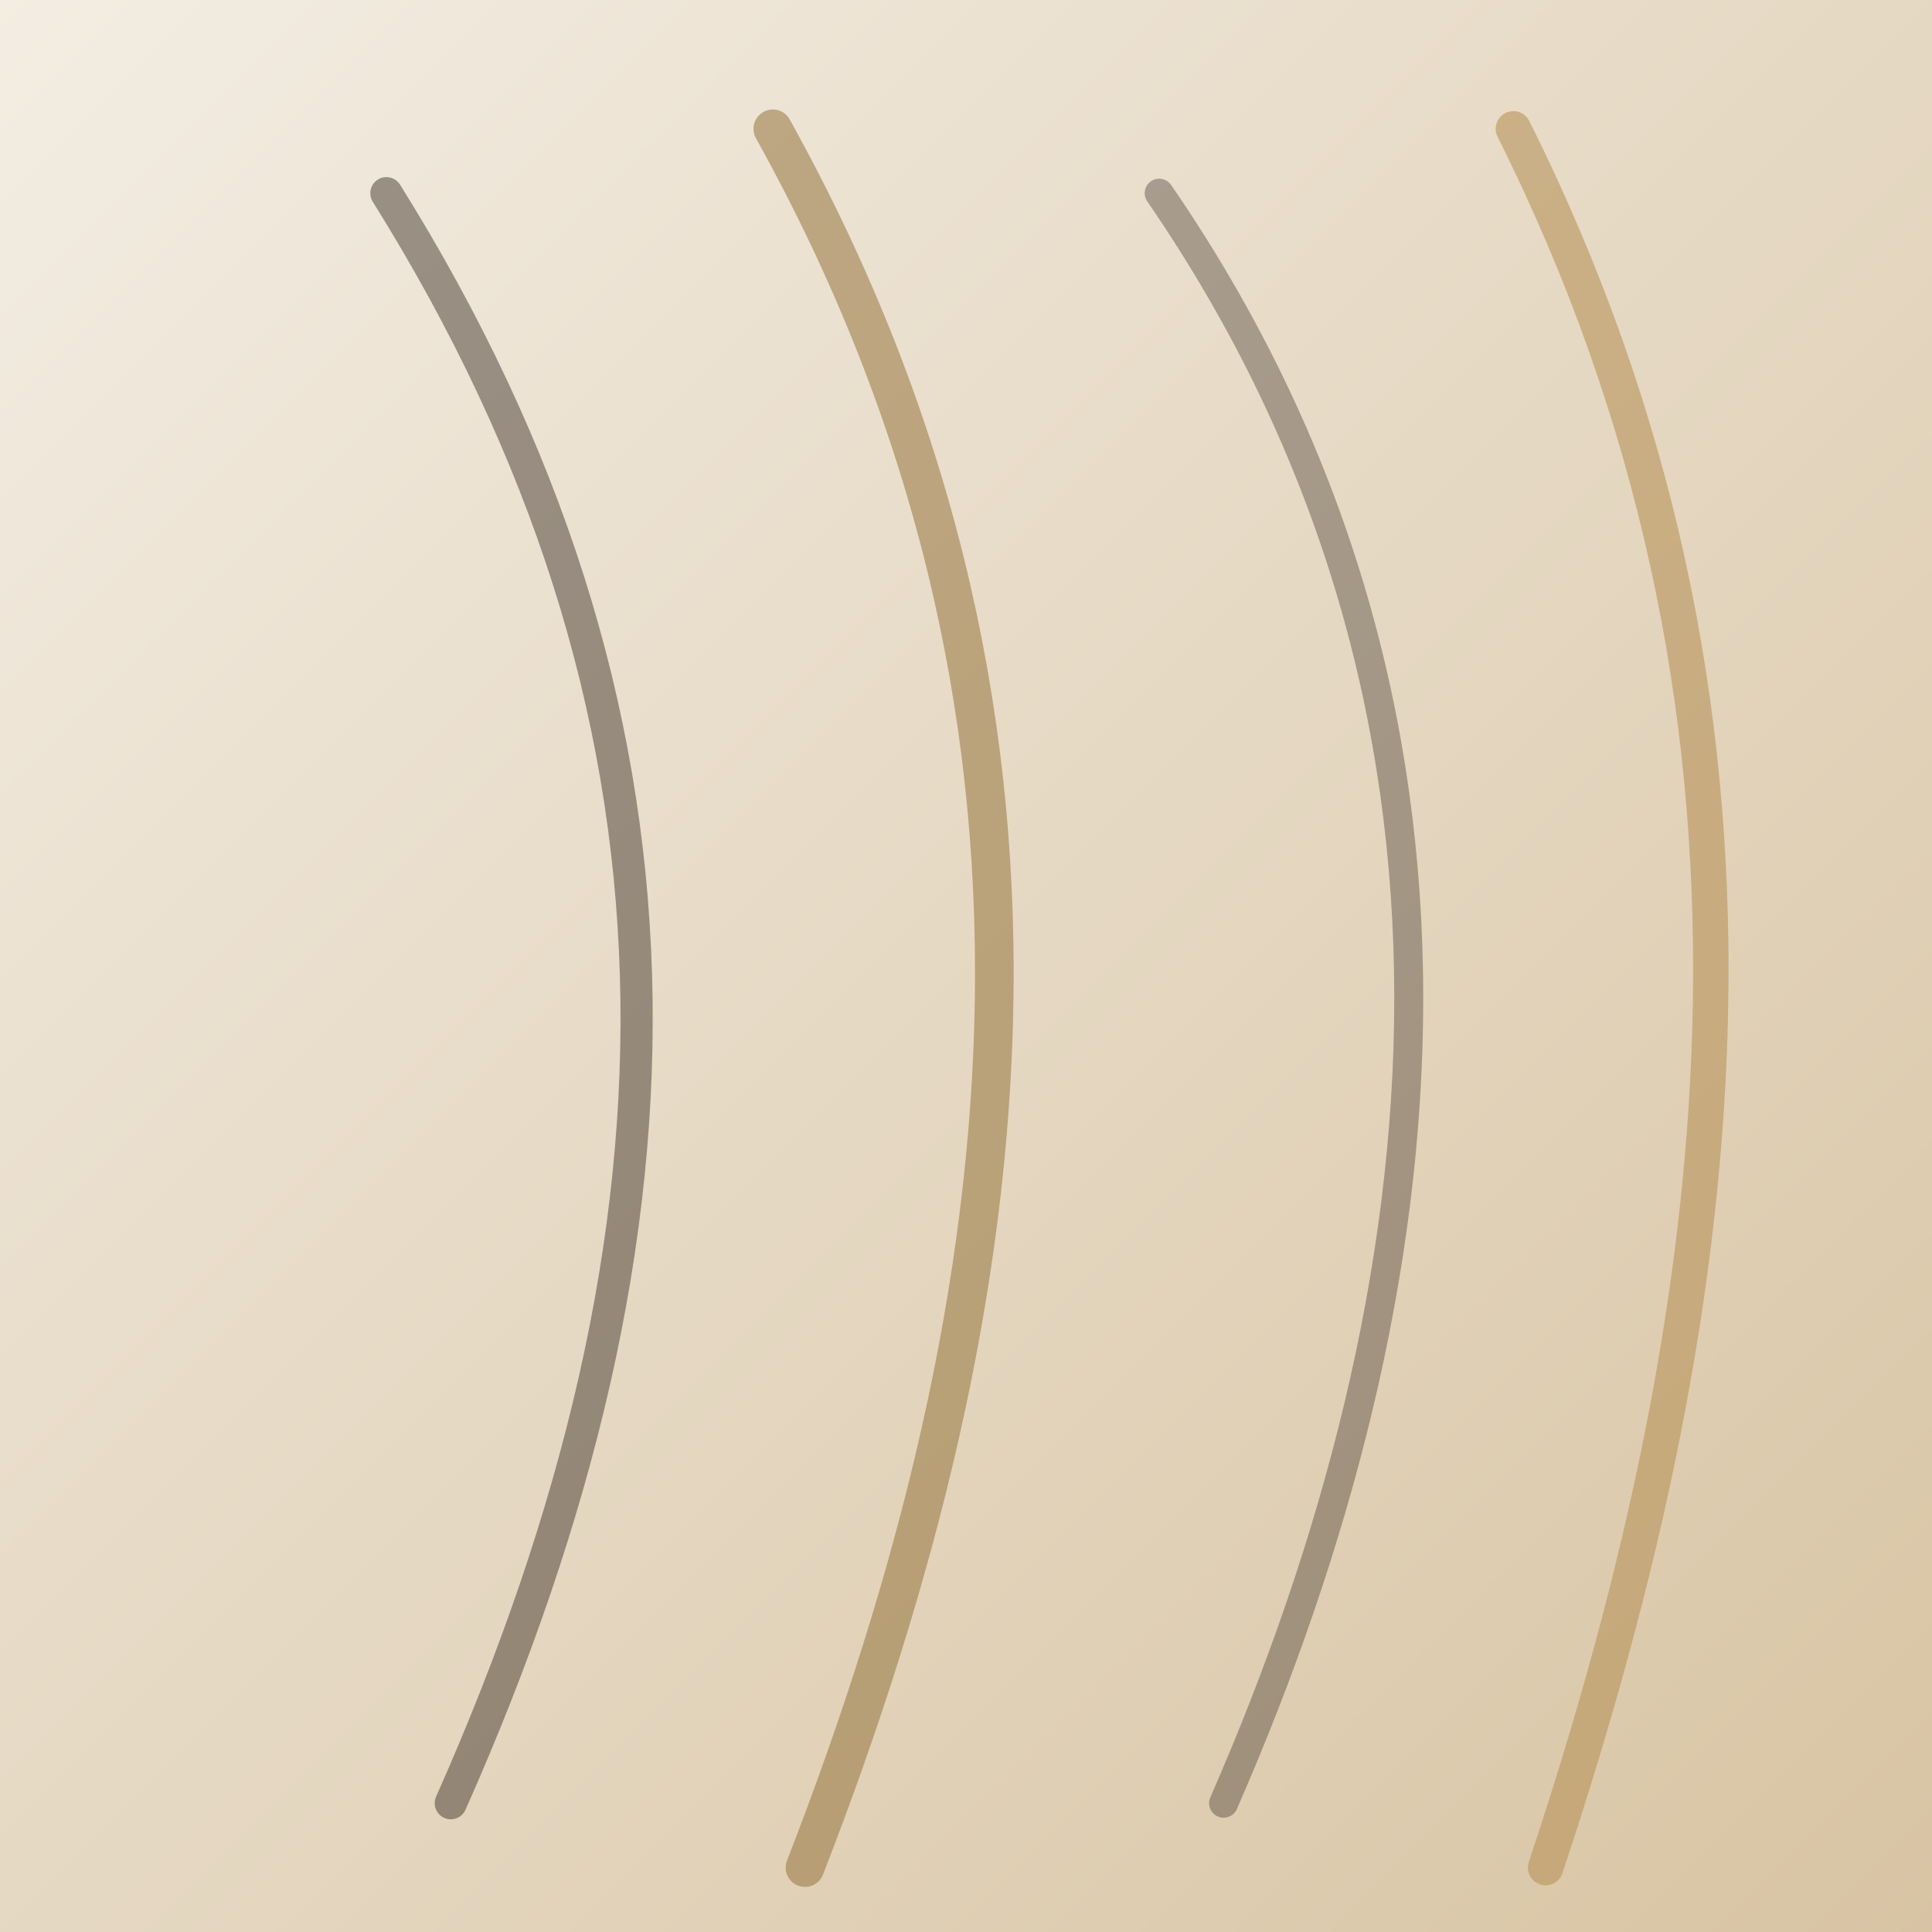
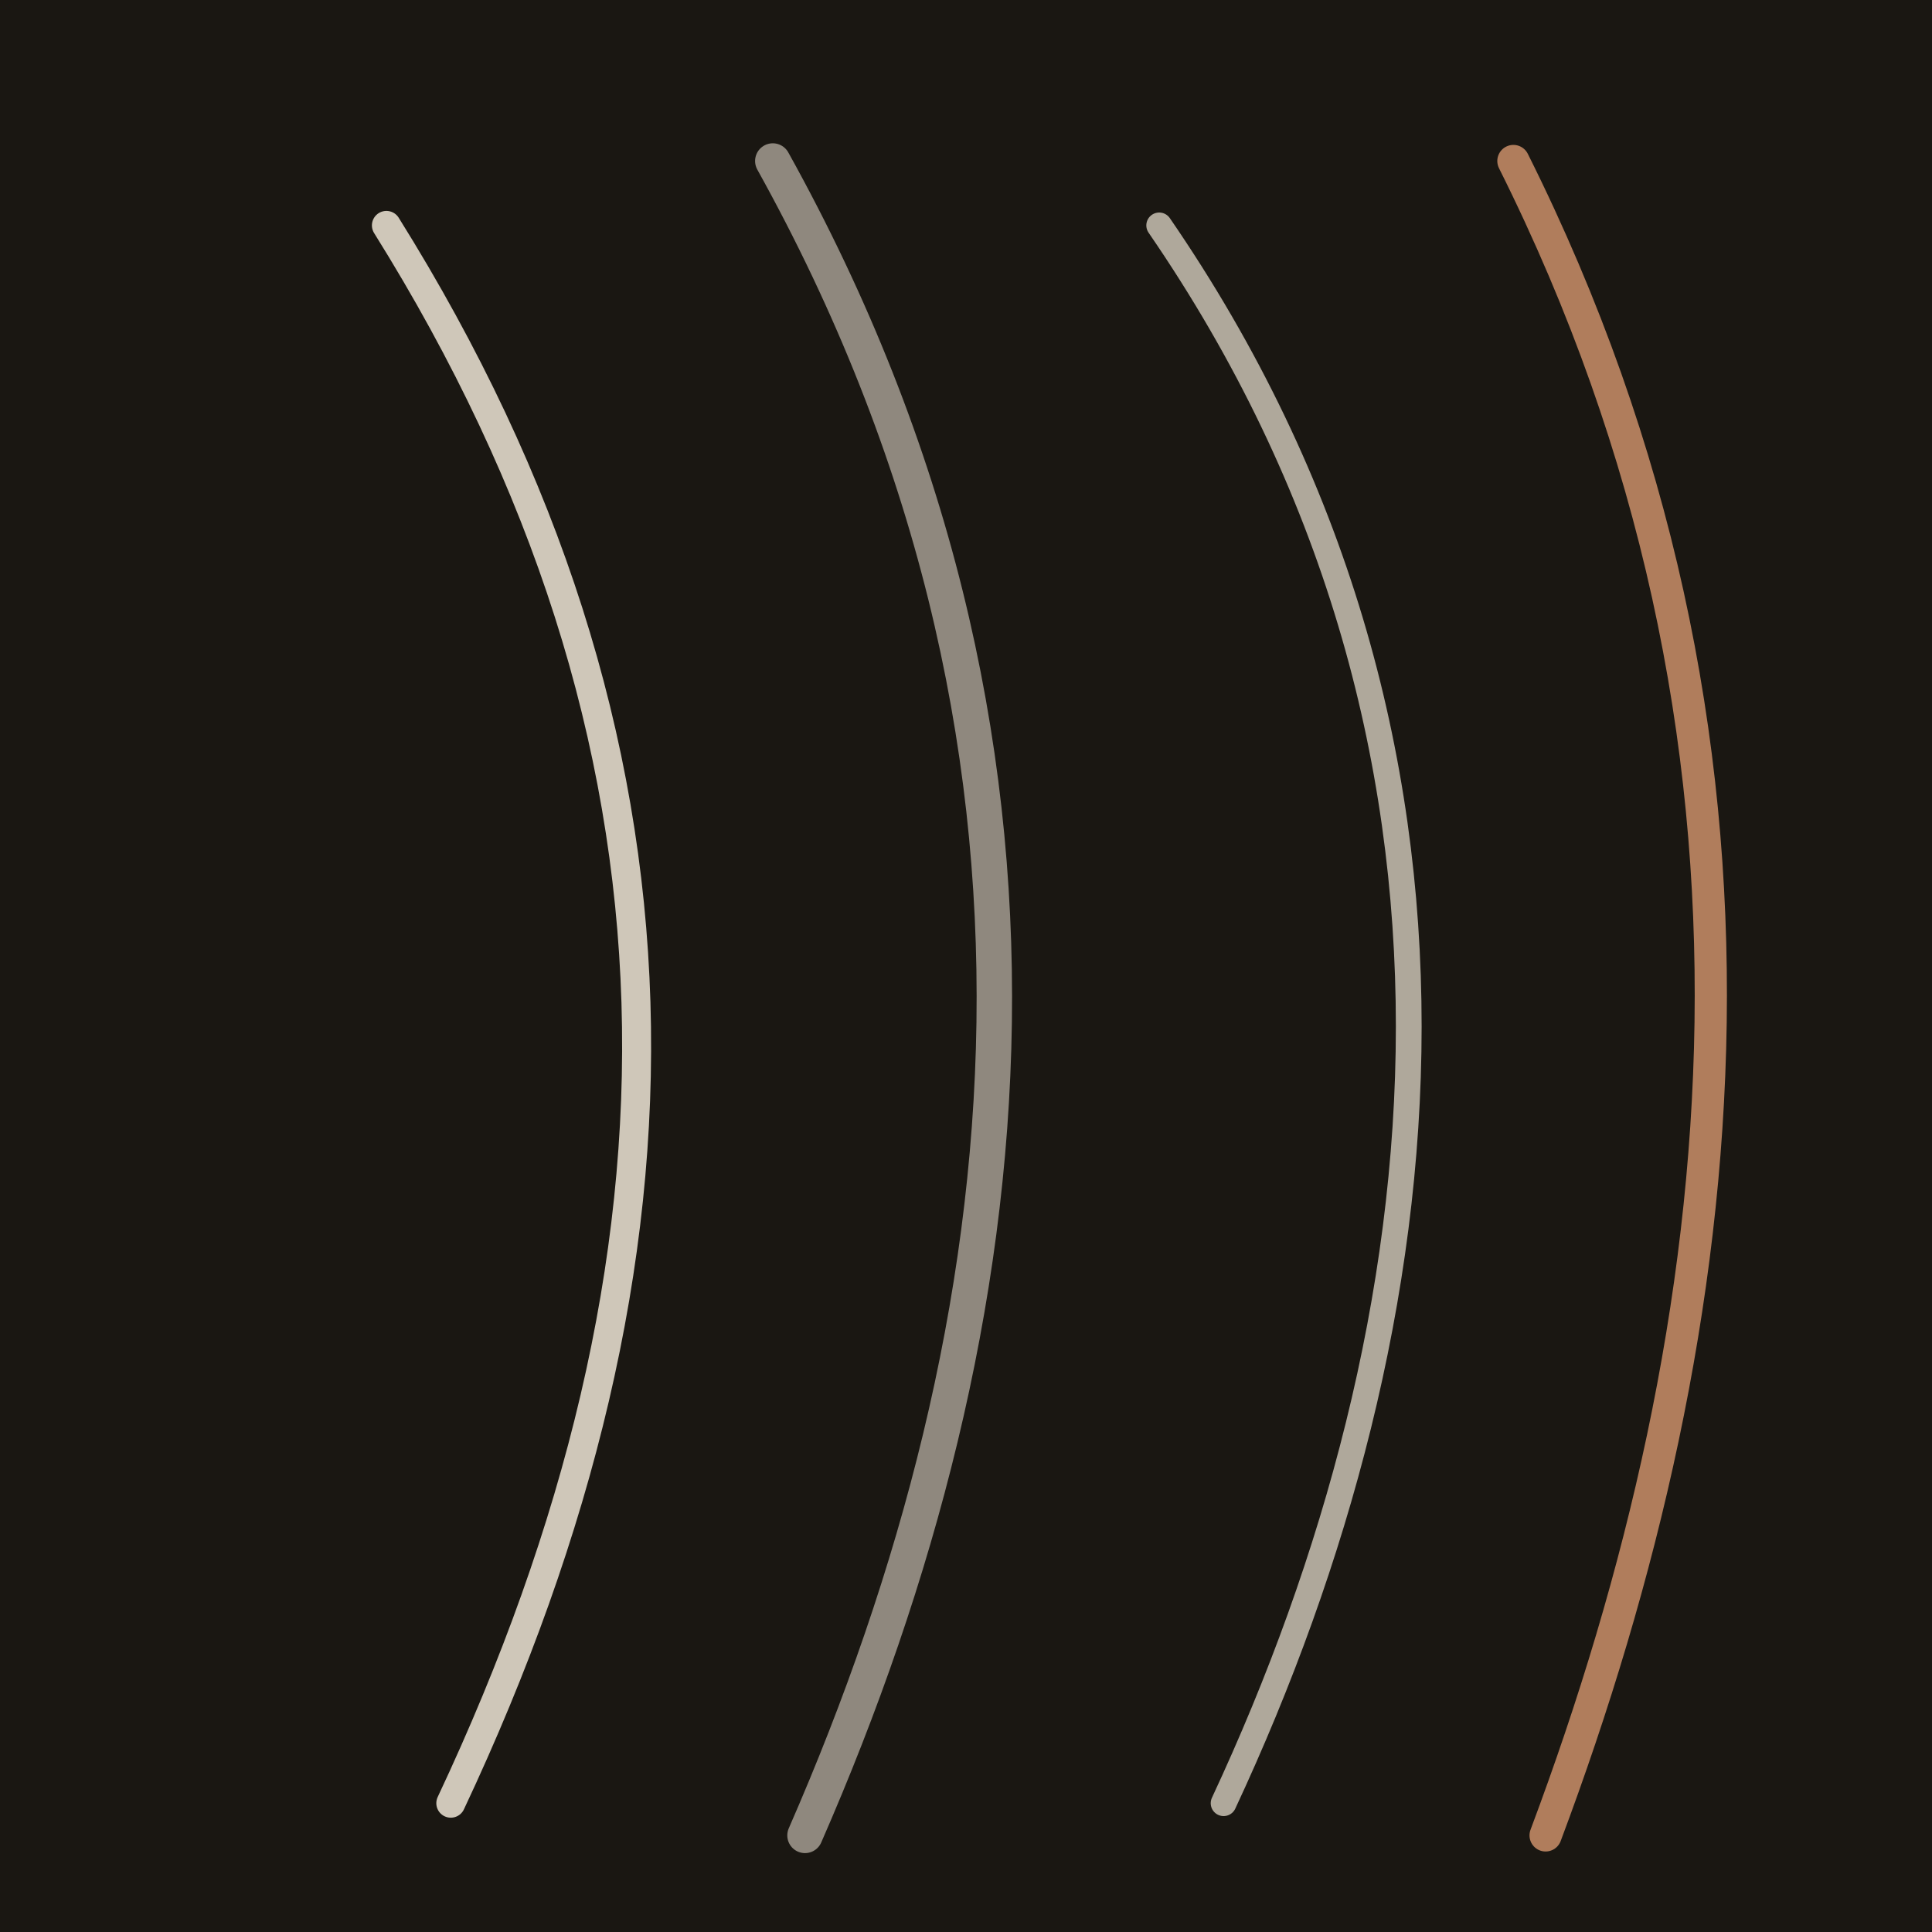
<svg xmlns="http://www.w3.org/2000/svg" viewBox="0 0 600 600" preserveAspectRatio="xMidYMid slice" role="img" aria-label="Balayage et mèches">
-   <defs>
-     <linearGradient id="a3" x1="0" y1="0" x2="1" y2="1">
-       <stop offset="0" stop-color="#f3ede3" />
-       <stop offset="1" stop-color="#d8c4a3" />
-     </linearGradient>
-   </defs>
-   <rect width="600" height="600" fill="url(#a3)" />
+   <rect width="600" height="600" fill="#1a1712" />
  <g fill="none" stroke-linecap="round">
-     <path d="M120 60 C 220 220, 220 380, 140 560" stroke="#45392f" stroke-opacity="0.5" stroke-width="10" />
-     <path d="M240 40 C 340 220, 320 400, 250 580" stroke="#96743f" stroke-opacity="0.55" stroke-width="12" />
-     <path d="M360 60 C 470 220, 450 400, 380 560" stroke="#45392f" stroke-opacity="0.4" stroke-width="9" />
-     <path d="M470 40 C 560 220, 540 400, 480 580" stroke="#b7935b" stroke-opacity="0.6" stroke-width="11" />
+     <path d="M120 70 C 220 230, 220 390, 140 560" stroke="#efe6d6" stroke-opacity="0.85" stroke-width="9" />
+     <path d="M240 50 C 340 230, 320 410, 250 570" stroke="#efe6d6" stroke-opacity="0.55" stroke-width="11" />
+     <path d="M360 70 C 470 230, 450 410, 380 560" stroke="#efe6d6" stroke-opacity="0.7" stroke-width="8" />
+     <path d="M470 50 C 560 230, 540 410, 480 570" stroke="#b07d5c" stroke-width="10" />
  </g>
</svg>
